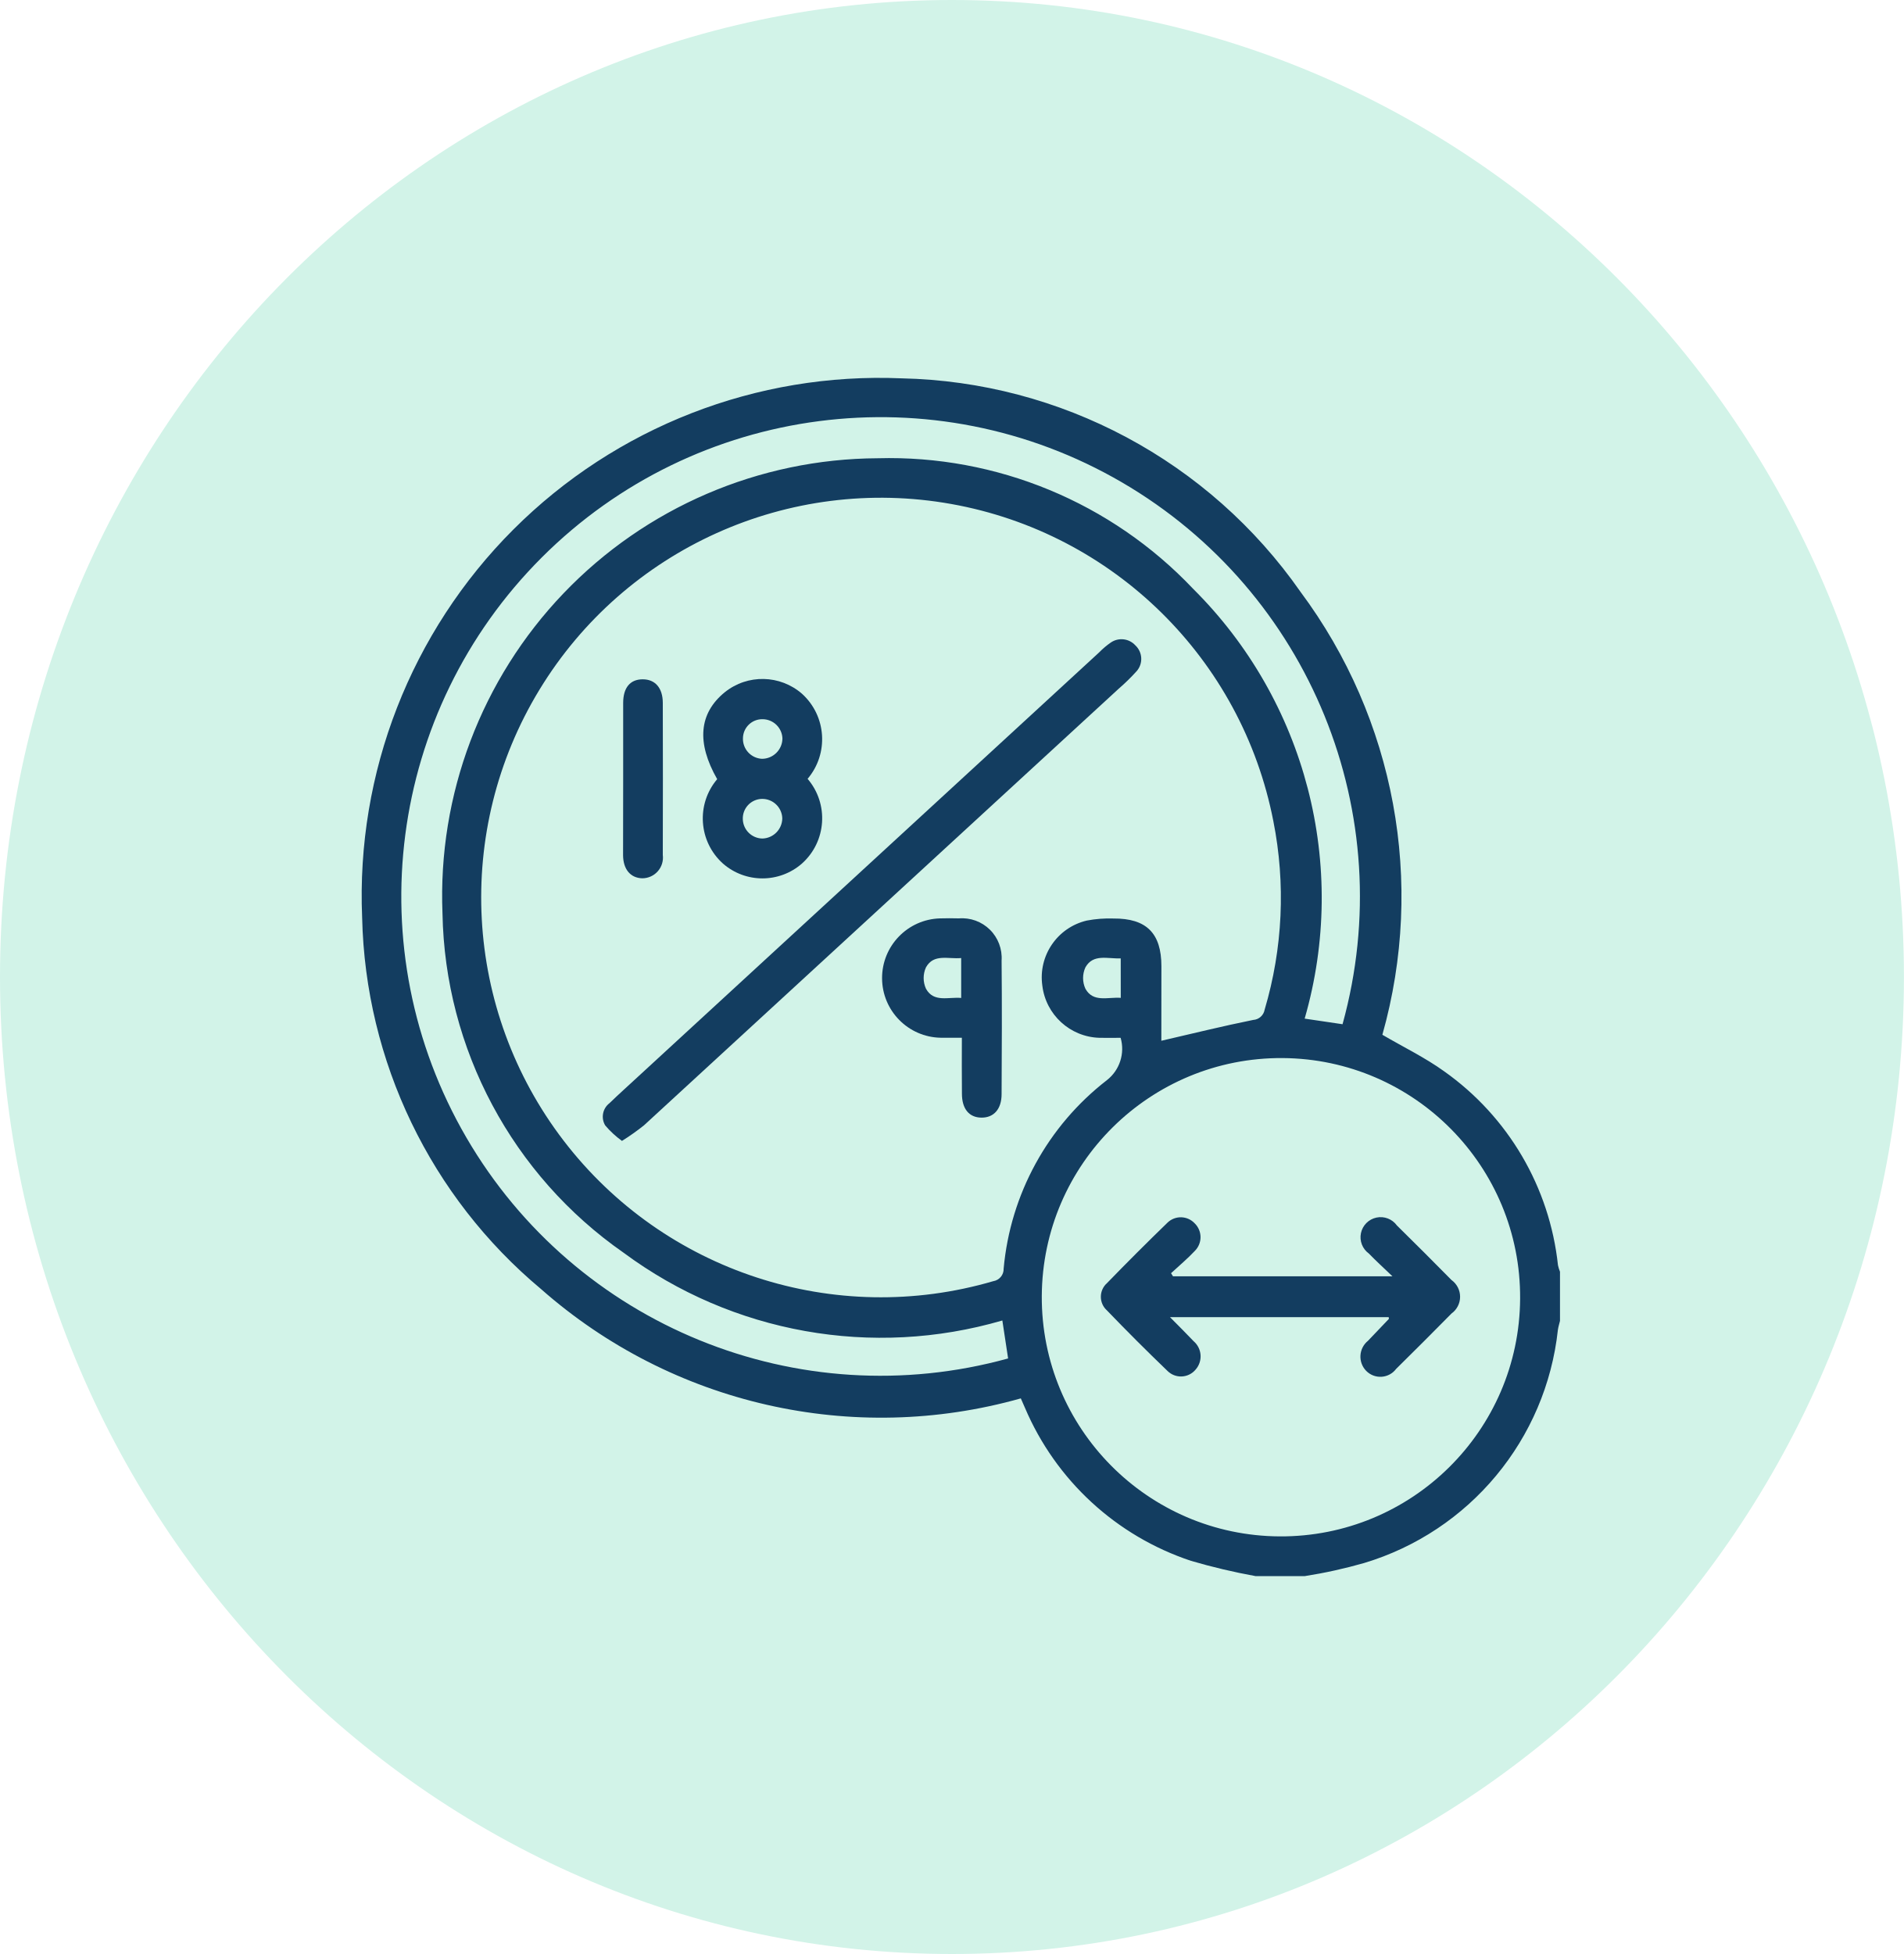
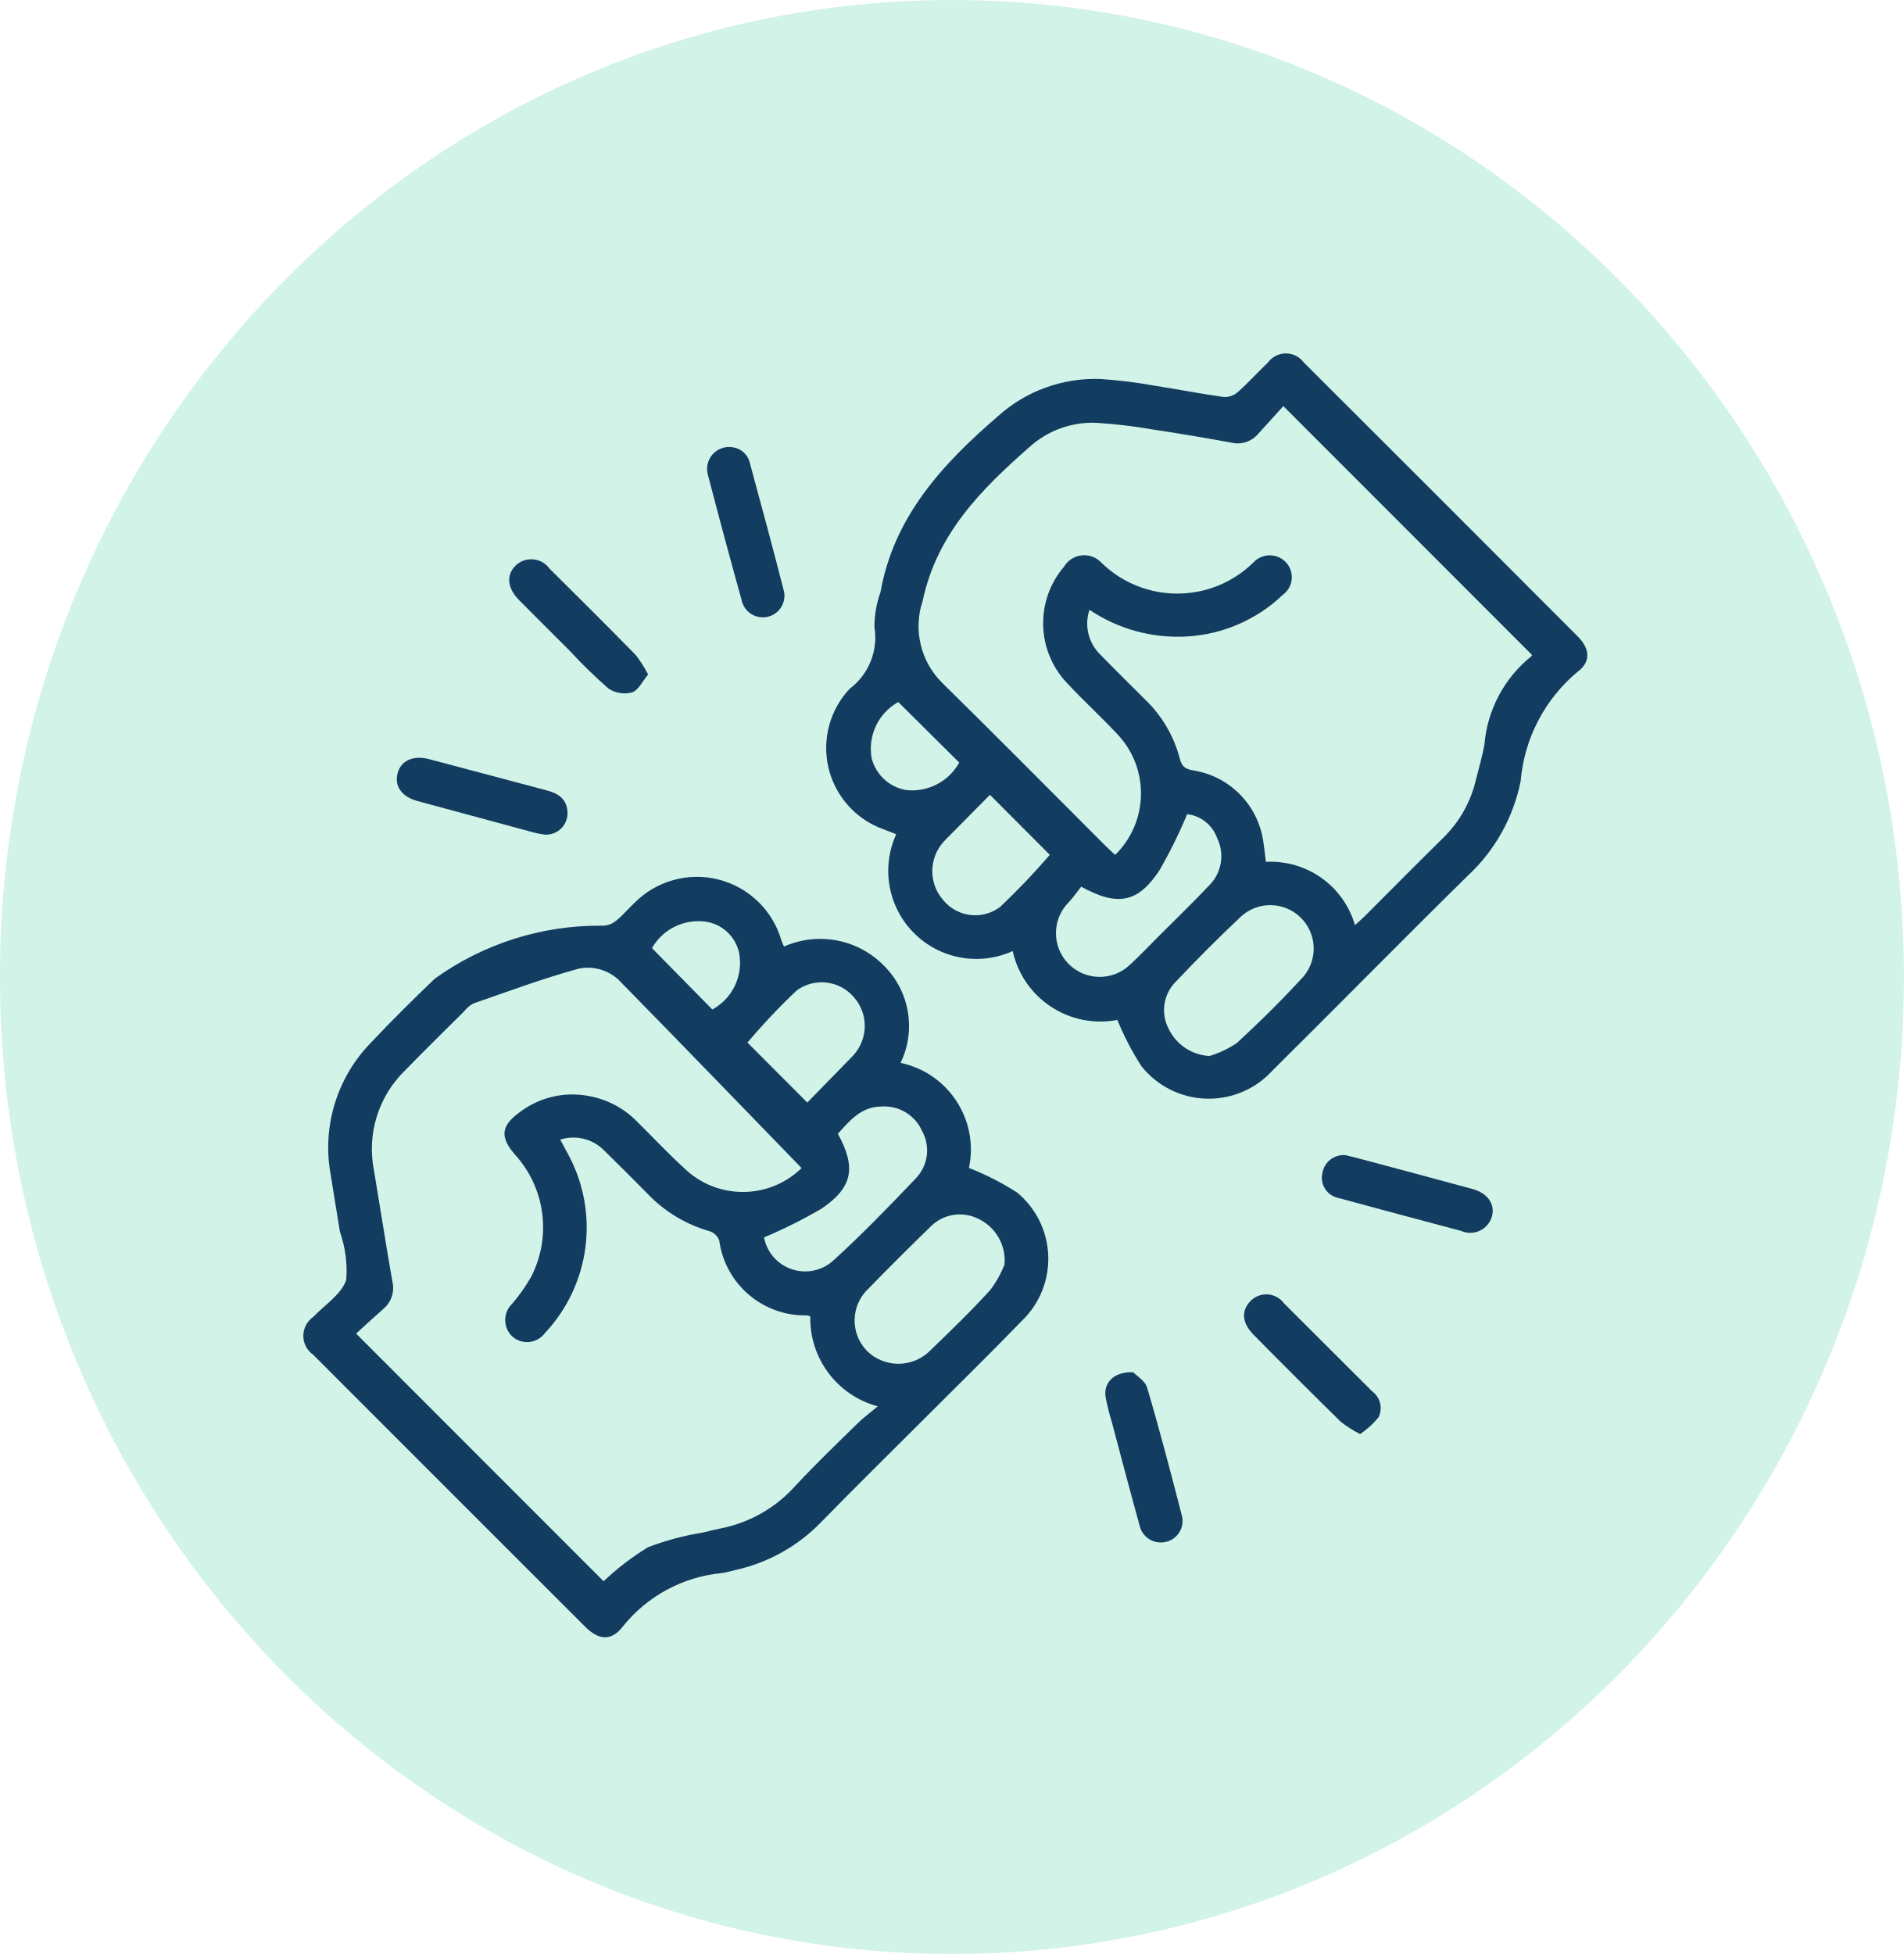
<svg xmlns="http://www.w3.org/2000/svg" width="58.461" height="60" viewBox="0 0 58.461 60">
-   <g id="Grupo_135078" data-name="Grupo 135078" transform="translate(-6197 1128.5)">
-     <g id="Grupo_135072" data-name="Grupo 135072" transform="translate(5001.31 -9577.5)">
-       <g id="Grupo_133941" data-name="Grupo 133941" transform="translate(1195.69 8449)">
+   <g id="Grupo_135080" data-name="Grupo 135080" transform="translate(-7139 1128.5)">
+     <g id="Grupo_135074" data-name="Grupo 135074" transform="translate(1867.308 2111.5)">
+       <g id="Grupo_133943" data-name="Grupo 133943" transform="translate(5271.691 -3240)">
        <ellipse id="Elipse_4912" data-name="Elipse 4912" cx="29.231" cy="30" rx="29.231" ry="30" fill="#d2f3e8" />
-         <g id="Grupo_135024" data-name="Grupo 135024" transform="translate(-2547.683 -3692.567)">
-           <path id="Trazado_128340" data-name="Trazado 128340" d="M2586.235,3740.963a19.312,19.312,0,0,1-1.98-.468,8.427,8.427,0,0,1-5.1-4.7c-.043-.1-.085-.193-.127-.289a15.791,15.791,0,0,1-14.731-3.356,15.312,15.312,0,0,1-5.494-11.409,15.9,15.9,0,0,1,16.56-16.557,15.34,15.34,0,0,1,12.254,6.557,15.659,15.659,0,0,1,2.513,13.6c.649.38,1.312.7,1.9,1.124a8.382,8.382,0,0,1,3.492,5.952,1.208,1.208,0,0,0,.062.2v1.509c-.022.09-.05.18-.064.272a8.424,8.424,0,0,1-5.956,7.165,15.247,15.247,0,0,1-1.814.4Zm-2.893-16.438c.967-.223,1.89-.452,2.822-.64a.381.381,0,0,0,.351-.315,12.079,12.079,0,0,0,.267-5.791,12.275,12.275,0,1,0-8.6,14.128.378.378,0,0,0,.319-.386,8.253,8.253,0,0,1,3.171-5.787,1.221,1.221,0,0,0,.421-1.3c-.229,0-.442.006-.654,0a1.82,1.82,0,0,1-1.75-1.6,1.793,1.793,0,0,1,1.365-2,3.686,3.686,0,0,1,.819-.063c1.013-.007,1.471.452,1.472,1.462C2583.344,3723.02,2583.343,3723.81,2583.343,3724.525Zm-3.67,7.84a7.344,7.344,0,1,0,7.394-7.309A7.348,7.348,0,0,0,2579.672,3732.365Zm-1.211.749a13.287,13.287,0,0,1-11.625-2.077,12.985,12.985,0,0,1-5.566-10.424,13.436,13.436,0,0,1,13.366-13.975,12.848,12.848,0,0,1,9.681,4.007,13.382,13.382,0,0,1,3.427,13.2l1.163.172a14.717,14.717,0,1,0-10.269,10.263Zm3.635-11.119c-.4.018-.844-.15-1.084.275a.786.786,0,0,0,0,.658c.24.43.686.25,1.085.279Z" transform="translate(0)" fill="#133d60" />
-           <path id="Trazado_128341" data-name="Trazado 128341" d="M2584.353,3746.647a2.939,2.939,0,0,1-.514-.475.522.522,0,0,1,.131-.684c.292-.284.6-.556.895-.831l14.143-13.013a2.368,2.368,0,0,1,.355-.3.578.578,0,0,1,.755.087.571.571,0,0,1,.047.783,6.271,6.271,0,0,1-.564.552q-7.282,6.7-14.569,13.4A7.118,7.118,0,0,1,2584.353,3746.647Z" transform="translate(-17.572 -19.047)" fill="#133d60" />
-           <path id="Trazado_128342" data-name="Trazado 128342" d="M2597.373,3738.422a1.864,1.864,0,0,1-.172,2.6,1.842,1.842,0,0,1-2.429,0,1.863,1.863,0,0,1-.175-2.59c-.64-1.12-.561-2.023.234-2.67a1.848,1.848,0,0,1,2.374.051A1.882,1.882,0,0,1,2597.373,3738.422Zm-.772-1.219a.613.613,0,0,0-.613-.612.592.592,0,0,0-.6.577.614.614,0,0,0,.586.639A.63.63,0,0,0,2596.6,3737.2Zm-.631,1.835a.6.6,0,0,0-.586.632.612.612,0,0,0,.6.585.628.628,0,0,0,.612-.62A.615.615,0,0,0,2595.97,3739.038Z" transform="translate(-24.892 -21.94)" fill="#133d60" />
-           <path id="Trazado_128343" data-name="Trazado 128343" d="M2615.164,3763.823c-.246,0-.448,0-.65,0a1.833,1.833,0,0,1-.018-3.665c.192-.006.383-.005.575,0a1.217,1.217,0,0,1,1.313,1.295c.013,1.366.008,2.73,0,4.1,0,.463-.24.726-.618.723s-.6-.266-.6-.735C2615.159,3764.973,2615.164,3764.412,2615.164,3763.823Zm-.021-2.447c-.4.037-.842-.142-1.081.285a.791.791,0,0,0,0,.657c.238.431.685.248,1.081.283Z" transform="translate(-37.946 -39.391)" fill="#133d60" />
-           <path id="Trazado_128344" data-name="Trazado 128344" d="M2585.883,3738.429c0-.766,0-1.532,0-2.3,0-.473.217-.727.6-.727s.616.265.617.724q.006,2.336,0,4.67a.636.636,0,0,1-.632.716c-.361-.01-.586-.276-.588-.713C2585.88,3740.01,2585.883,3739.219,2585.883,3738.429Z" transform="translate(-19.065 -21.976)" fill="#133d60" />
-           <path id="Trazado_128345" data-name="Trazado 128345" d="M2637.6,3792.969h6.739c-.286-.273-.511-.479-.725-.7a.617.617,0,1,1,.861-.862q.845.831,1.677,1.676a.633.633,0,0,1,0,1.028q-.845.857-1.7,1.7a.607.607,0,0,1-.92.061.626.626,0,0,1,.055-.923c.213-.225.428-.448.642-.673,0-.005,0-.022-.006-.053h-6.715c.272.276.5.5.725.738a.613.613,0,0,1,.061.872.585.585,0,0,1-.866.038q-.945-.908-1.855-1.854a.561.561,0,0,1,0-.839q.913-.941,1.855-1.854a.585.585,0,0,1,.84.02.594.594,0,0,1,.005.842c-.228.244-.487.459-.733.687Z" transform="translate(-53.899 -61.211)" fill="#133d60" />
+         <g id="_6VqCNZ" data-name="6VqCNZ" transform="translate(-2339.187 -3286.083)">
+           <g id="Grupo_135026" data-name="Grupo 135026" transform="translate(2348.496 3296.927)">
+             <path id="Trazado_128355" data-name="Trazado 128355" d="M2410.027,3317.4a2.758,2.758,0,0,1-3.213-2.114,2.705,2.705,0,0,1-3.577-3.588l-.392-.152a2.651,2.651,0,0,1-1.037-4.314,1.974,1.974,0,0,0,.76-1.9,3.139,3.139,0,0,1,.185-1.063c.413-2.325,1.9-3.934,3.6-5.4a4.456,4.456,0,0,1,3.159-1.149,14.658,14.658,0,0,1,1.664.206c.705.108,1.406.248,2.113.346a.614.614,0,0,0,.433-.147c.325-.288.616-.613.93-.913a.683.683,0,0,1,1.1,0q4.211,4.2,8.412,8.413c.375.375.412.779-.008,1.088a4.906,4.906,0,0,0-1.745,3.354,5.423,5.423,0,0,1-1.635,2.916c-2.008,1.975-3.981,3.985-5.982,5.968a2.643,2.643,0,0,1-4.03-.133A8.706,8.706,0,0,1,2410.027,3317.4Zm-.858-12.589a1.33,1.33,0,0,0,.34,1.376c.45.462.908.915,1.365,1.37a3.871,3.871,0,0,1,1.072,1.824c.064.26.194.321.426.36a2.579,2.579,0,0,1,2.131,2.147c.036.217.057.436.086.659a2.694,2.694,0,0,1,2.734,1.941c.12-.108.215-.187.3-.273.8-.8,1.6-1.609,2.41-2.406a3.638,3.638,0,0,0,1-1.766c.09-.367.2-.73.266-1.1a3.884,3.884,0,0,1,1.429-2.7.111.111,0,0,0,.032-.05l-7.636-7.641-.769.848a.827.827,0,0,1-.83.274c-.812-.151-1.626-.286-2.443-.409a15.39,15.39,0,0,0-1.706-.2,2.88,2.88,0,0,0-2.047.743c-1.478,1.3-2.844,2.66-3.28,4.727a2.446,2.446,0,0,0,.61,2.525c1.68,1.649,3.333,3.325,5,4.99.1.1.2.188.3.283a2.644,2.644,0,0,0,.049-3.728c-.5-.533-1.038-1.024-1.534-1.557a2.671,2.671,0,0,1-.083-3.567.723.723,0,0,1,1.161-.106,3.337,3.337,0,0,0,4.643-.012.685.685,0,0,1,1.01-.014.67.67,0,0,1-.1,1,4.639,4.639,0,0,1-2.943,1.277A4.858,4.858,0,0,1,2409.169,3304.806Zm3.677,13.7a3.132,3.132,0,0,0,.849-.4c.71-.654,1.4-1.337,2.052-2.049a1.333,1.333,0,0,0-1.907-1.852c-.694.652-1.368,1.328-2.022,2.021a1.232,1.232,0,0,0-.214,1.445A1.475,1.475,0,0,0,2412.846,3318.507Zm-3.931-5.2c-.111.141-.232.313-.372.467a1.343,1.343,0,0,0,1.884,1.915c.289-.264.558-.551.835-.828.524-.525,1.059-1.04,1.569-1.579a1.269,1.269,0,0,0,.258-1.475,1.114,1.114,0,0,0-.918-.729,15.005,15.005,0,0,1-.856,1.733C2410.656,3313.806,2410.031,3313.924,2408.916,3313.308Zm-2.8-2.823-1.242,1.256c-.059.06-.121.117-.176.18a1.346,1.346,0,0,0-.014,1.8,1.269,1.269,0,0,0,1.744.207,21.59,21.59,0,0,0,1.526-1.6Zm-2.815-2.849a1.642,1.642,0,0,0-.817,1.727,1.321,1.321,0,0,0,1.049.974,1.653,1.653,0,0,0,1.64-.842Z" transform="translate(-2385.026 -3296.926)" fill="#133d60" />
+             <path id="Trazado_128356" data-name="Trazado 128356" d="M2363.262,3351.751a2.738,2.738,0,0,1,3.091.611,2.606,2.606,0,0,1,.488,2.961,2.721,2.721,0,0,1,2.1,3.226,8.471,8.471,0,0,1,1.477.754,2.64,2.64,0,0,1,.146,3.942c-.915.947-1.857,1.868-2.788,2.8-1.119,1.12-2.25,2.229-3.356,3.361a5.231,5.231,0,0,1-2.63,1.485c-.15.034-.3.082-.45.1a4.427,4.427,0,0,0-3.033,1.646c-.354.452-.738.412-1.15,0q-4.179-4.172-8.351-8.351a.706.706,0,0,1,0-1.161c.355-.374.872-.7,1.014-1.139a3.617,3.617,0,0,0-.194-1.476c-.094-.58-.19-1.16-.282-1.74a4.611,4.611,0,0,1,1.232-4.065c.632-.674,1.292-1.323,1.958-1.964a8.648,8.648,0,0,1,5.117-1.631.659.659,0,0,0,.438-.138c.209-.161.378-.374.573-.554a2.7,2.7,0,0,1,4.521,1.148A1.989,1.989,0,0,0,2363.262,3351.751Zm-13.14,11.884,7.6,7.606a8.168,8.168,0,0,1,1.364-1.046,8.523,8.523,0,0,1,1.7-.453c.177-.044.353-.089.532-.124a4.147,4.147,0,0,0,2.293-1.308c.62-.667,1.28-1.3,1.929-1.936.167-.164.358-.3.6-.505a2.794,2.794,0,0,1-2.071-2.762.631.631,0,0,0-.106-.03,2.658,2.658,0,0,1-2.69-2.3.473.473,0,0,0-.289-.283,4.243,4.243,0,0,1-1.918-1.158q-.648-.66-1.31-1.306a1.321,1.321,0,0,0-1.366-.35l.238.44a4.73,4.73,0,0,1-.708,5.5.681.681,0,0,1-1,.106.693.693,0,0,1,0-1.012,5.4,5.4,0,0,0,.577-.822,3.32,3.32,0,0,0-.5-3.757c-.46-.535-.43-.874.14-1.291a2.671,2.671,0,0,1,2.1-.509,2.747,2.747,0,0,1,1.5.778c.489.483.959.986,1.465,1.448a2.585,2.585,0,0,0,3.6-.008c-1.847-1.9-3.675-3.8-5.521-5.679a1.39,1.39,0,0,0-1.309-.448c-1.1.3-2.17.7-3.249,1.073a.91.91,0,0,0-.286.244c-.606.6-1.214,1.2-1.814,1.814a3.367,3.367,0,0,0-.949,3.083c.19,1.132.364,2.267.563,3.4a.833.833,0,0,1-.27.831C2350.679,3363.125,2350.39,3363.39,2350.123,3363.635Zm19.911-2.125a1.417,1.417,0,0,0-.824-1.409,1.268,1.268,0,0,0-1.472.275q-.949.921-1.872,1.869a1.34,1.34,0,0,0-.06,1.919,1.377,1.377,0,0,0,1.961-.023c.623-.6,1.25-1.206,1.832-1.848A3.269,3.269,0,0,0,2370.034,3361.51Zm-7.385-.828a1.285,1.285,0,0,0,2.138.7c.88-.8,1.708-1.657,2.529-2.519a1.234,1.234,0,0,0,.185-1.451,1.266,1.266,0,0,0-1.256-.748c-.623.007-.964.438-1.329.835.568,1.033.461,1.649-.5,2.3A15.162,15.162,0,0,1,2362.649,3360.682Zm1.329-4.141,1.231-1.261c.059-.06.12-.118.175-.181a1.334,1.334,0,0,0,.018-1.8,1.3,1.3,0,0,0-1.75-.2,20.217,20.217,0,0,0-1.512,1.6Zm-2.916-2.857a1.629,1.629,0,0,0,.815-1.77,1.232,1.232,0,0,0-1.034-.929,1.641,1.641,0,0,0-1.635.814Z" transform="translate(-2348.496 -3333.53)" fill="#133d60" />
+             <path id="Trazado_128357" data-name="Trazado 128357" d="M2446.7,3395.879a3.685,3.685,0,0,1-.591-.375q-1.349-1.325-2.677-2.672c-.36-.363-.388-.737-.1-1.035a.675.675,0,0,1,1.036.073c.906.9,1.8,1.8,2.706,2.7a.635.635,0,0,1,.192.793A2.573,2.573,0,0,1,2446.7,3395.879Z" transform="translate(-2414.245 -3362.688)" fill="#133d60" />
+             <path id="Trazado_128358" data-name="Trazado 128358" d="M2373.476,3321.183c-.181.213-.3.488-.495.55a.9.9,0,0,1-.724-.118,15.6,15.6,0,0,1-1.2-1.171c-.516-.515-1.033-1.029-1.545-1.546-.367-.37-.4-.774-.1-1.066a.694.694,0,0,1,1.036.1c.885.879,1.77,1.758,2.643,2.649A3.873,3.873,0,0,1,2373.476,3321.183Z" transform="translate(-2362.882 -3311.316)" fill="#133d60" />
+             <path id="Trazado_128359" data-name="Trazado 128359" d="M2362.455,3339.982c-.089-.016-.2-.029-.309-.058q-1.8-.484-3.6-.974c-.481-.132-.706-.454-.61-.843s.469-.575.973-.442q1.8.475,3.606.958c.332.088.6.239.637.626A.657.657,0,0,1,2362.455,3339.982Z" transform="translate(-2355.038 -3325.198)" fill="#133d60" />
+             <path id="Trazado_128360" data-name="Trazado 128360" d="M2451.708,3377.6c.116.029.278.069.44.112,1.147.307,2.3.612,3.441.924.474.13.705.47.6.848a.691.691,0,0,1-.94.442q-1.885-.5-3.766-1.011a.632.632,0,0,1-.5-.758A.658.658,0,0,1,2451.708,3377.6Z" transform="translate(-2419.687 -3352.972)" fill="#133d60" />
+             <path id="Trazado_128361" data-name="Trazado 128361" d="M2430.027,3399.419c.092.1.366.256.431.476.387,1.311.734,2.635,1.074,3.958a.66.66,0,0,1-.528.783.669.669,0,0,1-.783-.529c-.291-1.049-.567-2.1-.847-3.154a7.414,7.414,0,0,1-.192-.771C2429.115,3399.748,2429.428,3399.4,2430.027,3399.419Z" transform="translate(-2404.542 -3368.128)" fill="#133d60" />
+             <path id="Trazado_128362" data-name="Trazado 128362" d="M2389.873,3306.379a.633.633,0,0,1,.57.509c.348,1.279.694,2.559,1.022,3.842a.665.665,0,1,1-1.283.34q-.532-1.916-1.033-3.84A.672.672,0,0,1,2389.873,3306.379Z" transform="translate(-2376.72 -3303.493)" fill="#133d60" />
+           </g>
        </g>
      </g>
    </g>
  </g>
</svg>
